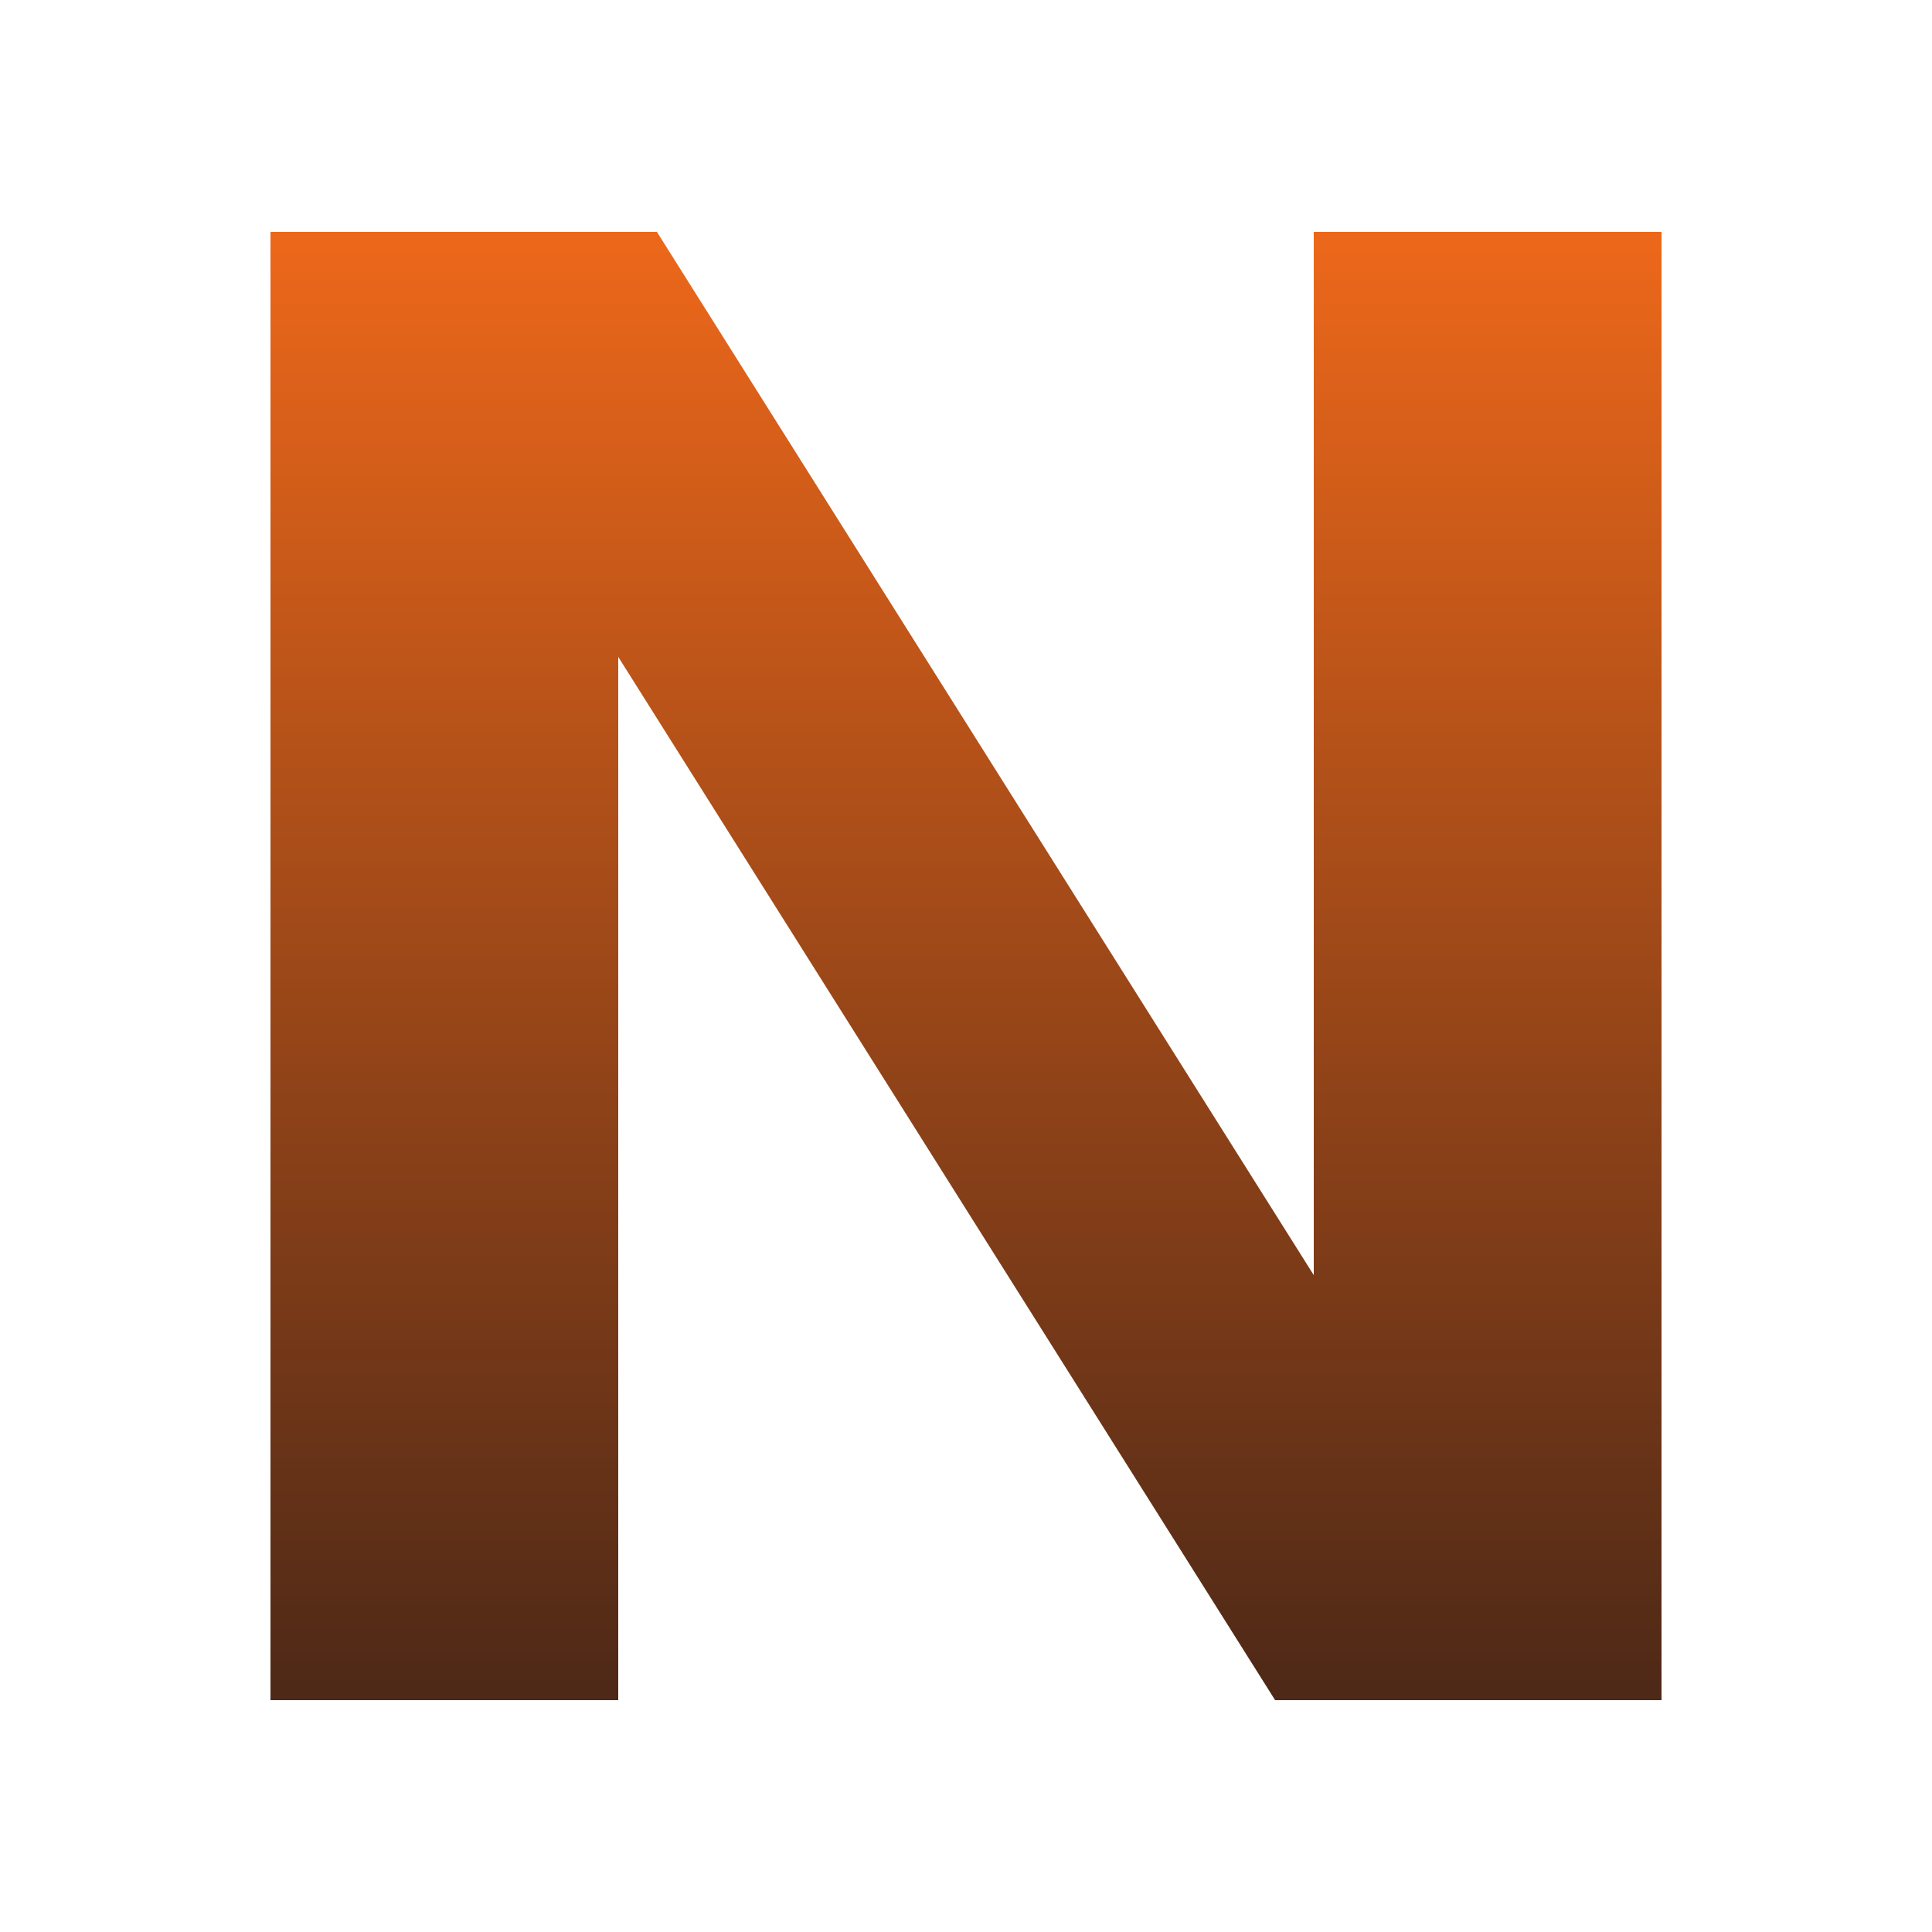
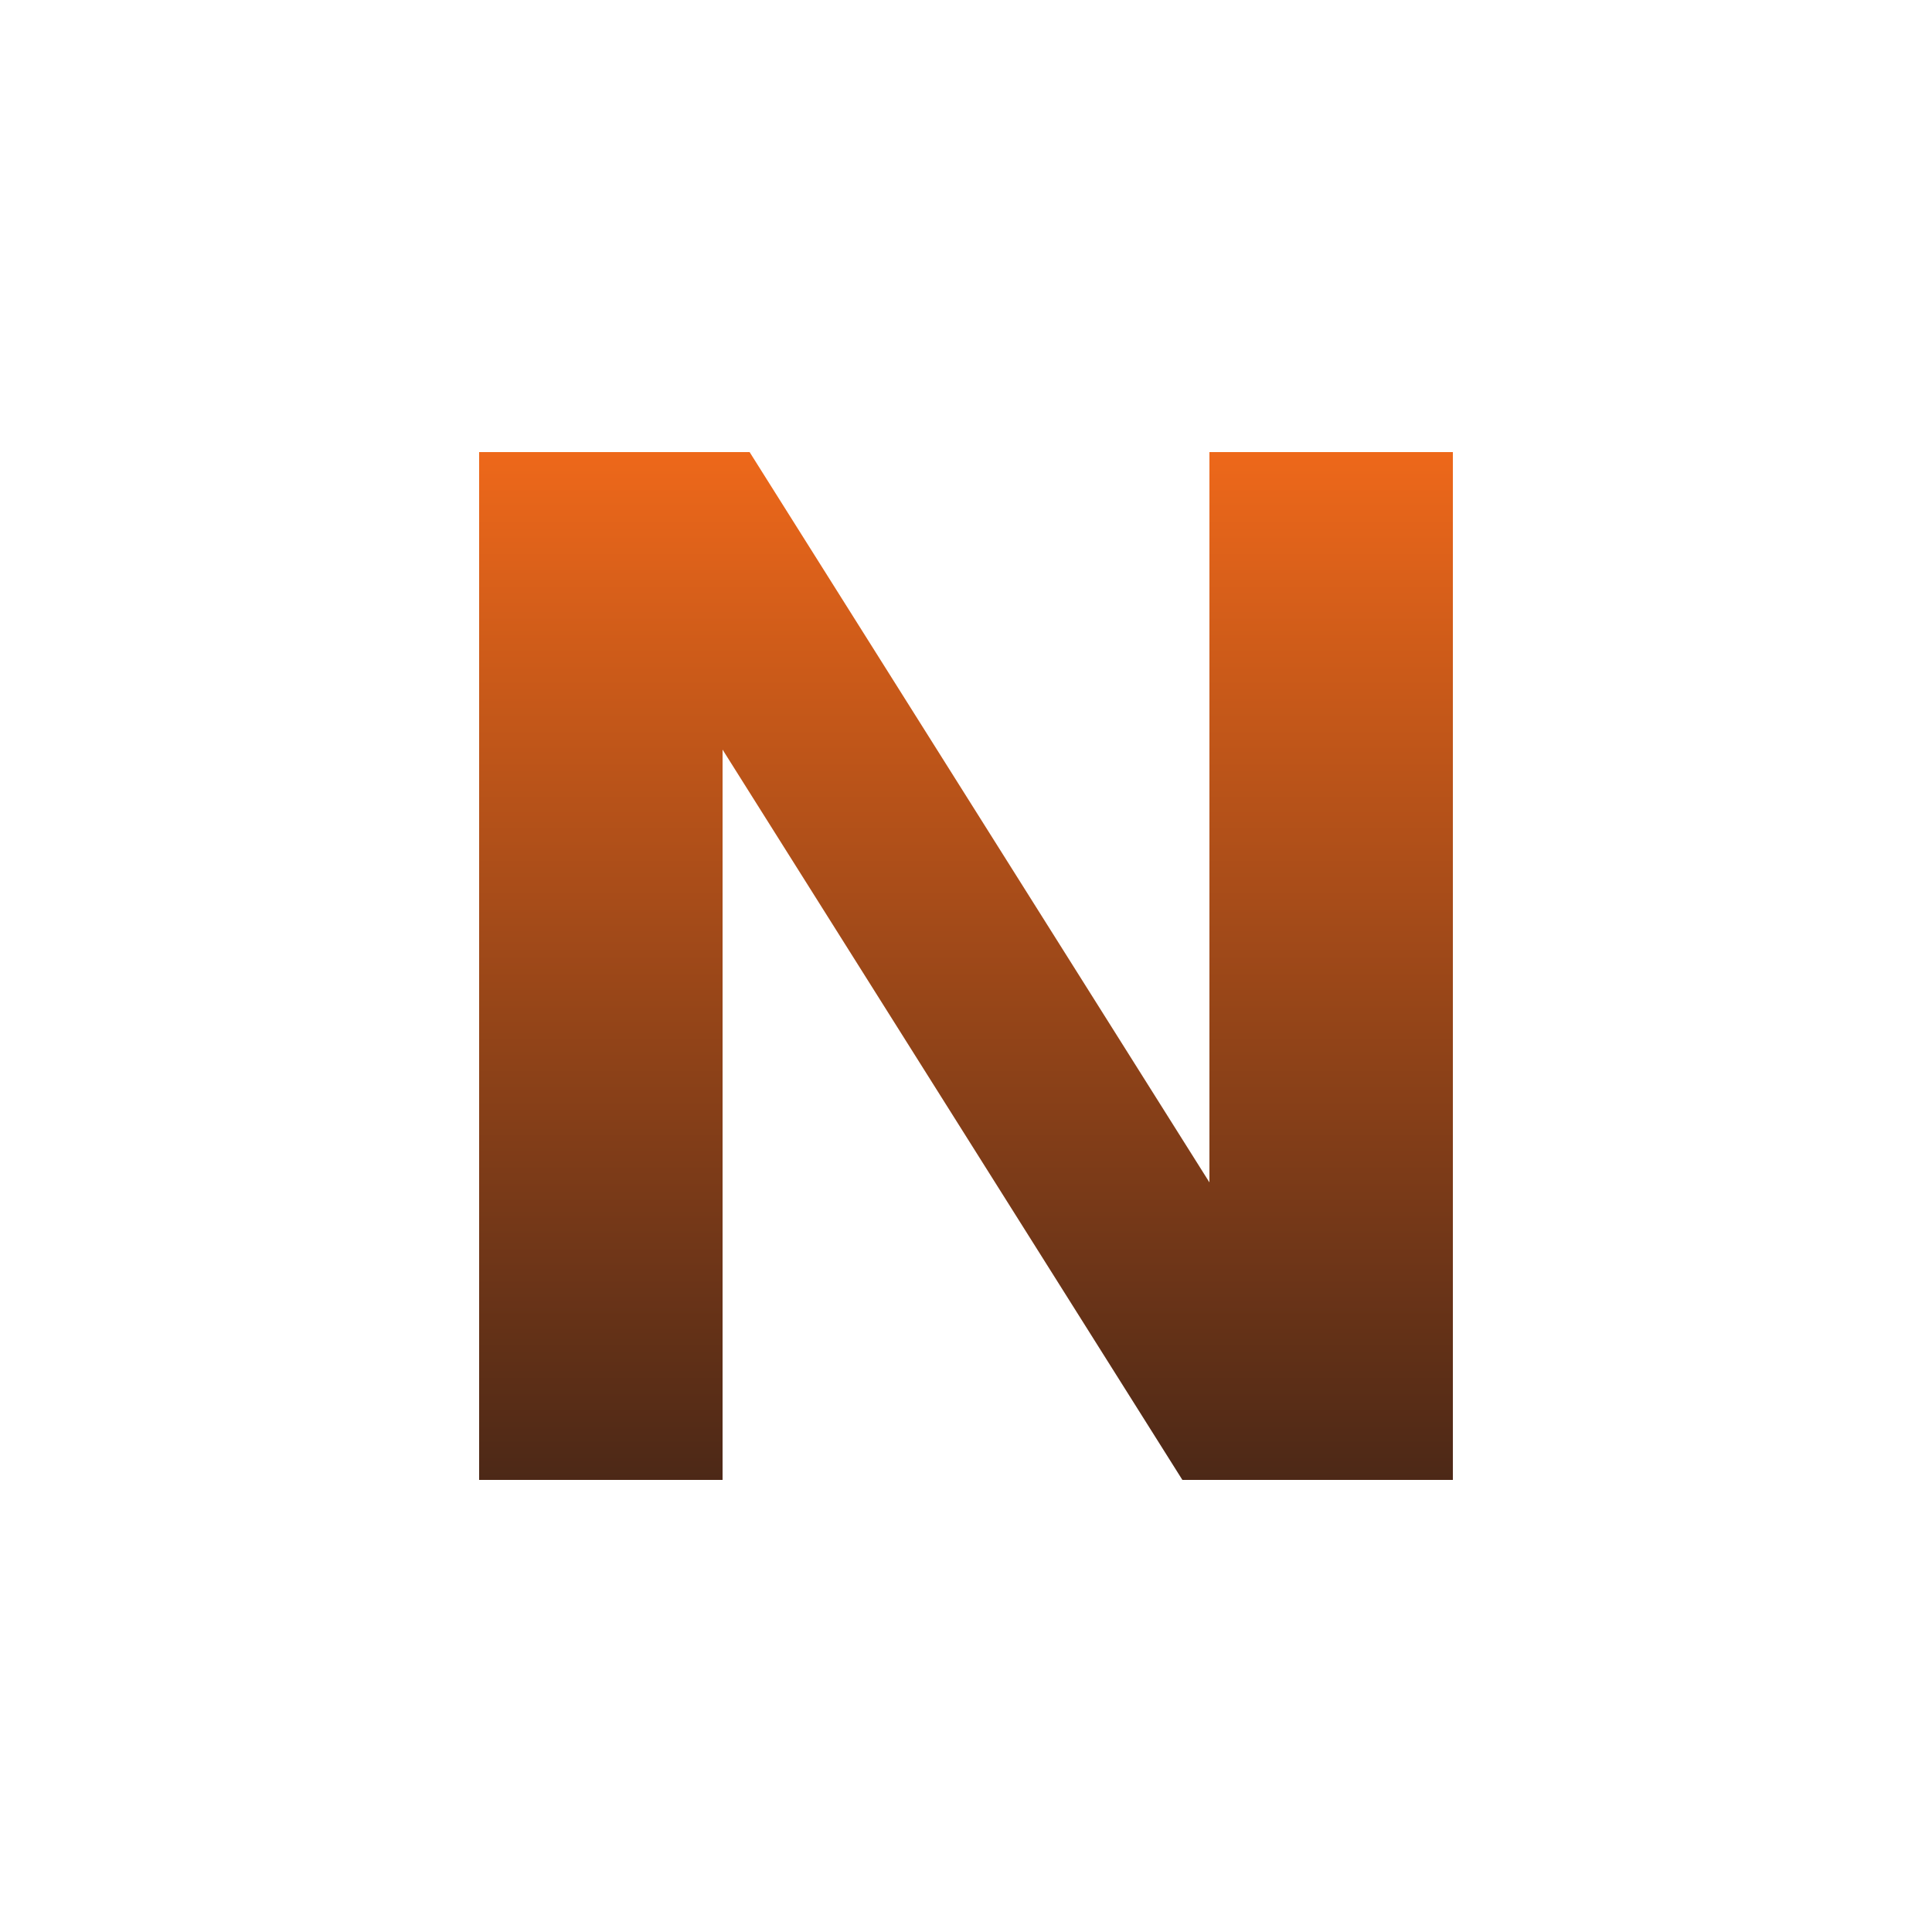
<svg xmlns="http://www.w3.org/2000/svg" viewBox="0 0 100 100">
  <defs>
    <linearGradient id="g" x1="0" y1="0" x2="0" y2="1">
      <stop offset="0" stop-color="#ee681a" />
      <stop offset="1" stop-color="#4c2817" />
    </linearGradient>
  </defs>
-   <polygon points="14,12 34,12 68,66 68,12 86,12 86,88 66,88 32,34 32,88 14,88" fill="url(#g)" />
+   <polygon points="24.8,23.4 38.8,23.4 62.6,61.2 62.6,23.4 75.2,23.4 75.2,76.6 61.2,76.6 37.4,38.8 37.4,76.6 24.8,76.6" fill="url(#g)" />
</svg>
